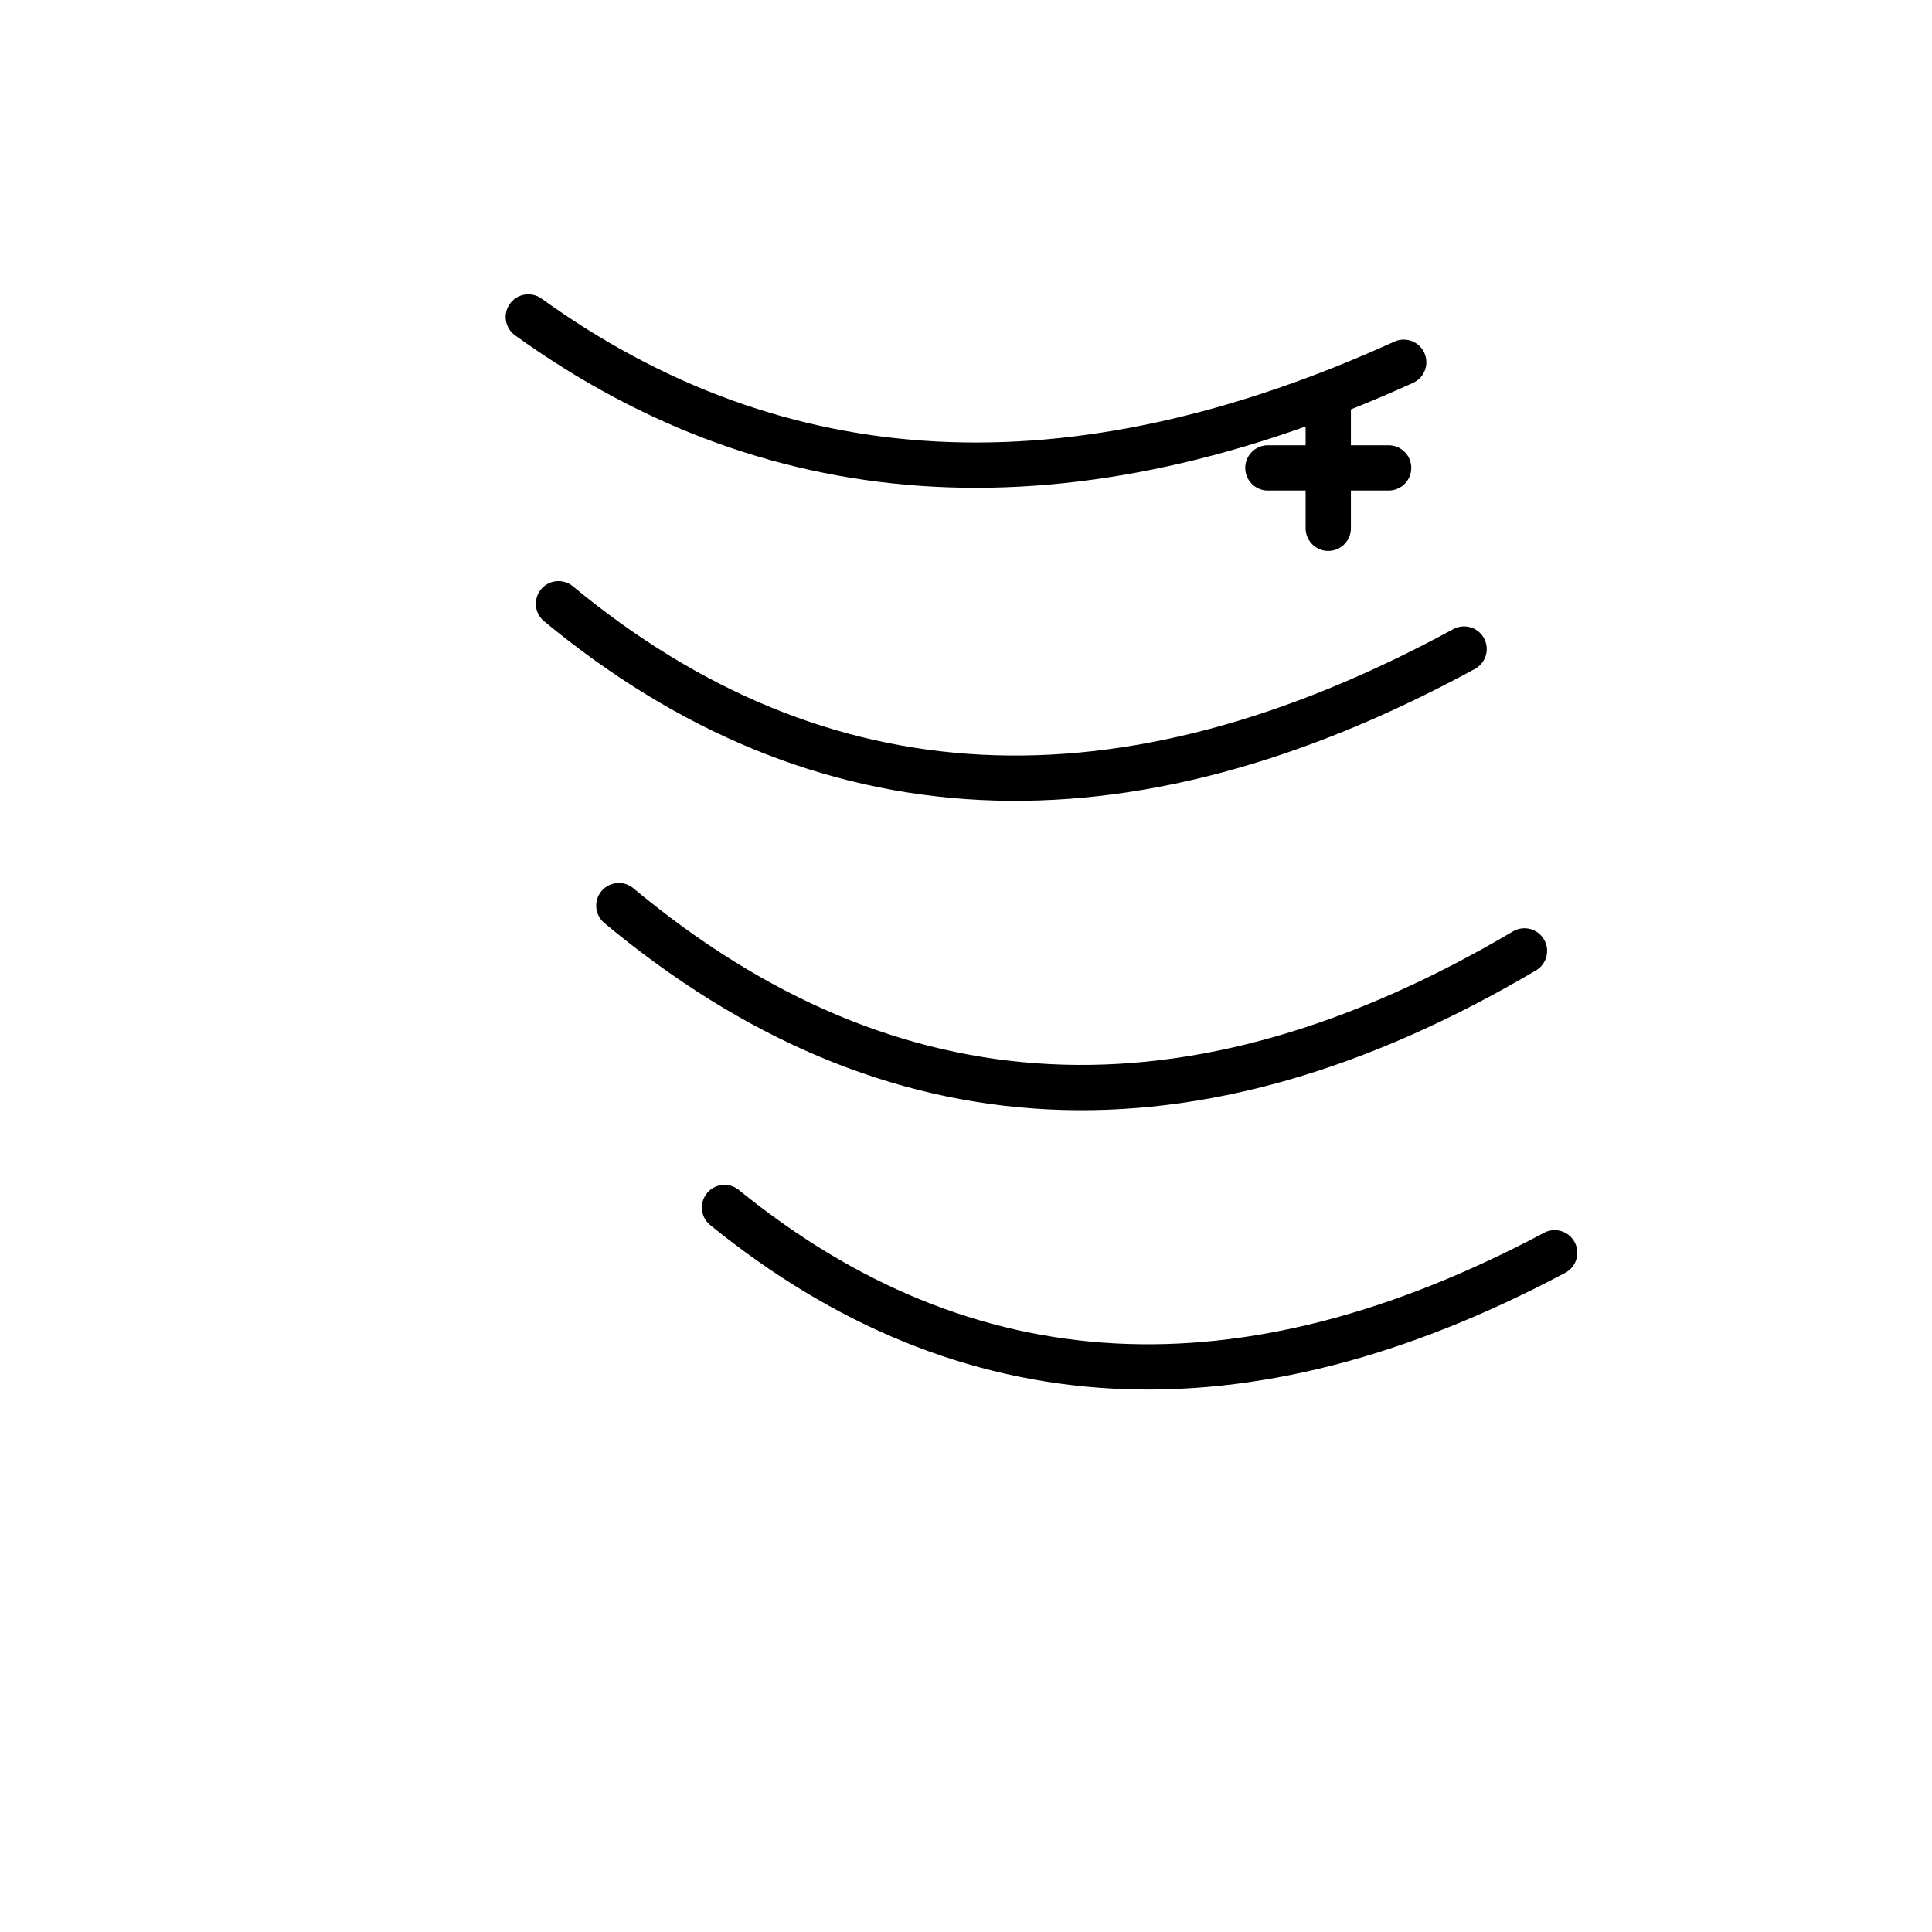
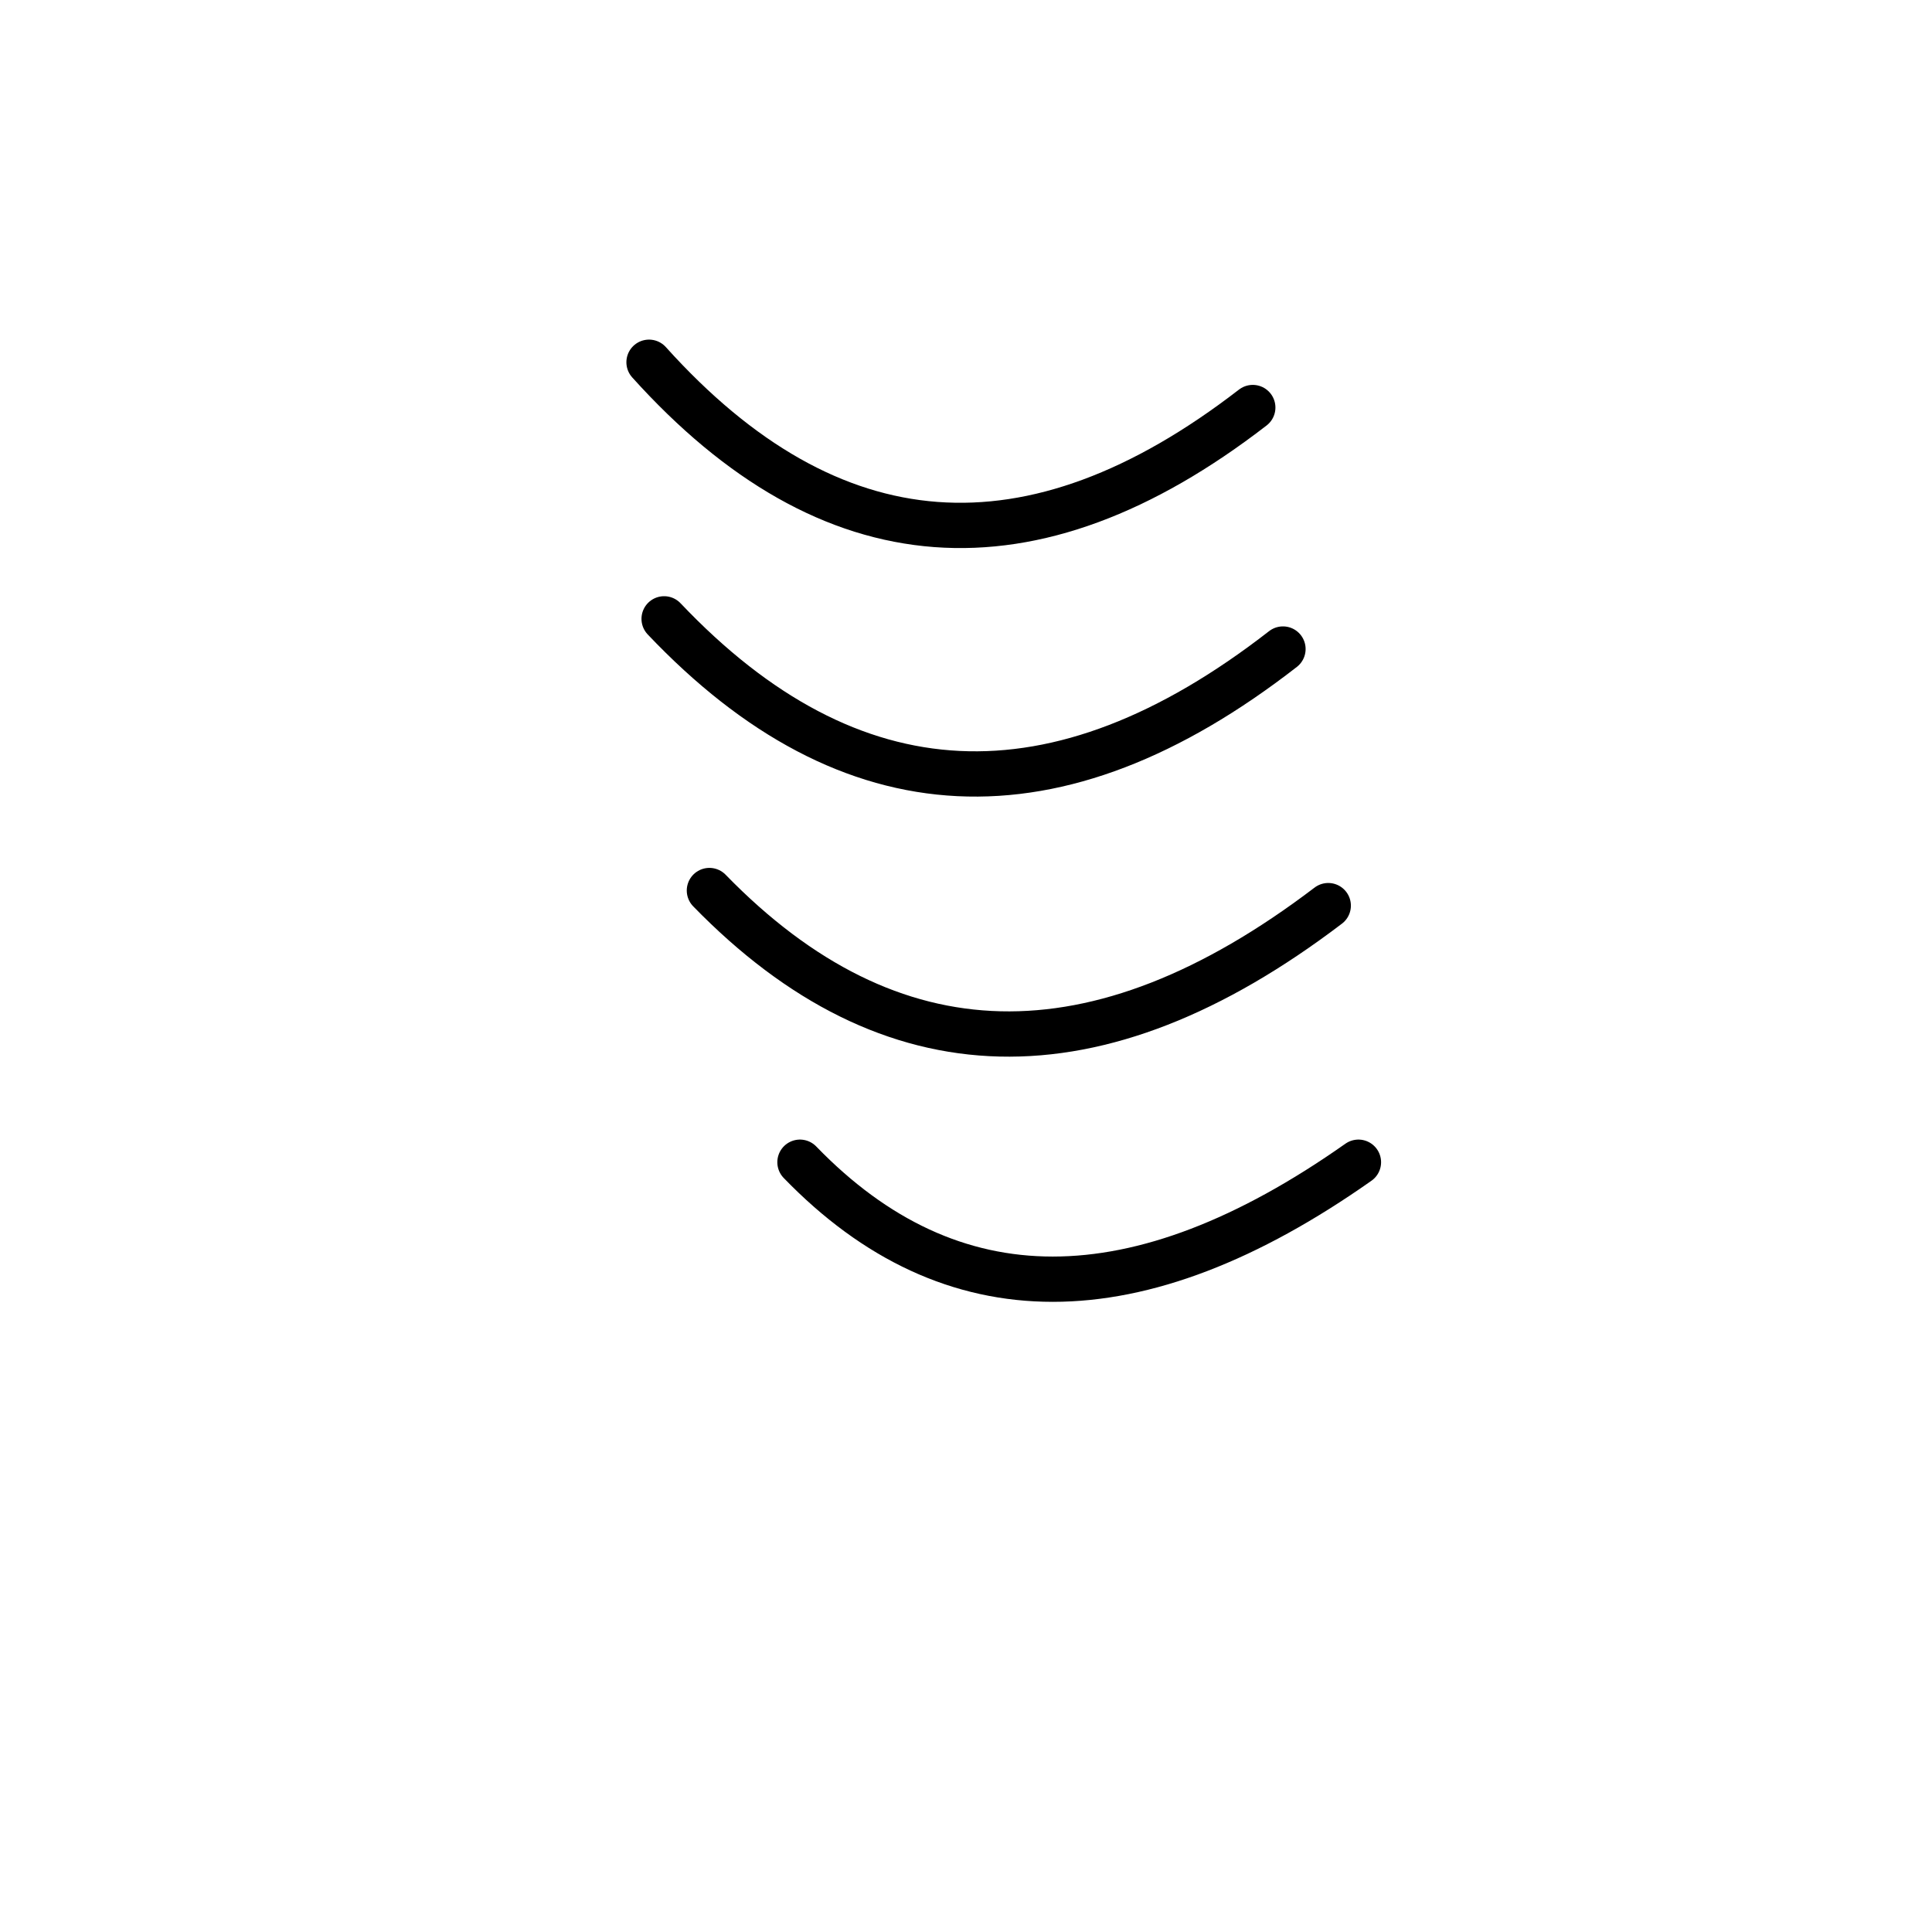
<svg xmlns="http://www.w3.org/2000/svg" viewBox="0 0 256 256">
-   <path d="M 70 42 Q 120 78 186 48" fill="none" stroke="currentColor" stroke-width="6" stroke-linecap="round" stroke-linejoin="round" />
-   <path d="M 74 80 Q 126 123 194 86" fill="none" stroke="currentColor" stroke-width="6" stroke-linecap="round" stroke-linejoin="round" />
-   <path d="M 82 120 Q 136 165 202 126" fill="none" stroke="currentColor" stroke-width="6" stroke-linecap="round" stroke-linejoin="round" />
-   <path d="M 96 160 Q 144 199 206 166" fill="none" stroke="currentColor" stroke-width="6" stroke-linecap="round" stroke-linejoin="round" />
-   <path d="M 176 54 L 176 70 M 168 62 L 184 62" fill="none" stroke="currentColor" stroke-width="6" stroke-linecap="round" stroke-linejoin="round" />
+   <path d="M 86 48 Q 122 88 166 54" fill="none" stroke="currentColor" stroke-width="6" stroke-linecap="round" stroke-linejoin="round" />
+   <path d="M 88 82 Q 125 121 170 86" fill="none" stroke="currentColor" stroke-width="6" stroke-linecap="round" stroke-linejoin="round" />
+   <path d="M 94 118 Q 130 155 176 120" fill="none" stroke="currentColor" stroke-width="6" stroke-linecap="round" stroke-linejoin="round" />
+   <path d="M 106 154 Q 136 185 180 154" fill="none" stroke="currentColor" stroke-width="6" stroke-linecap="round" stroke-linejoin="round" />
</svg>
